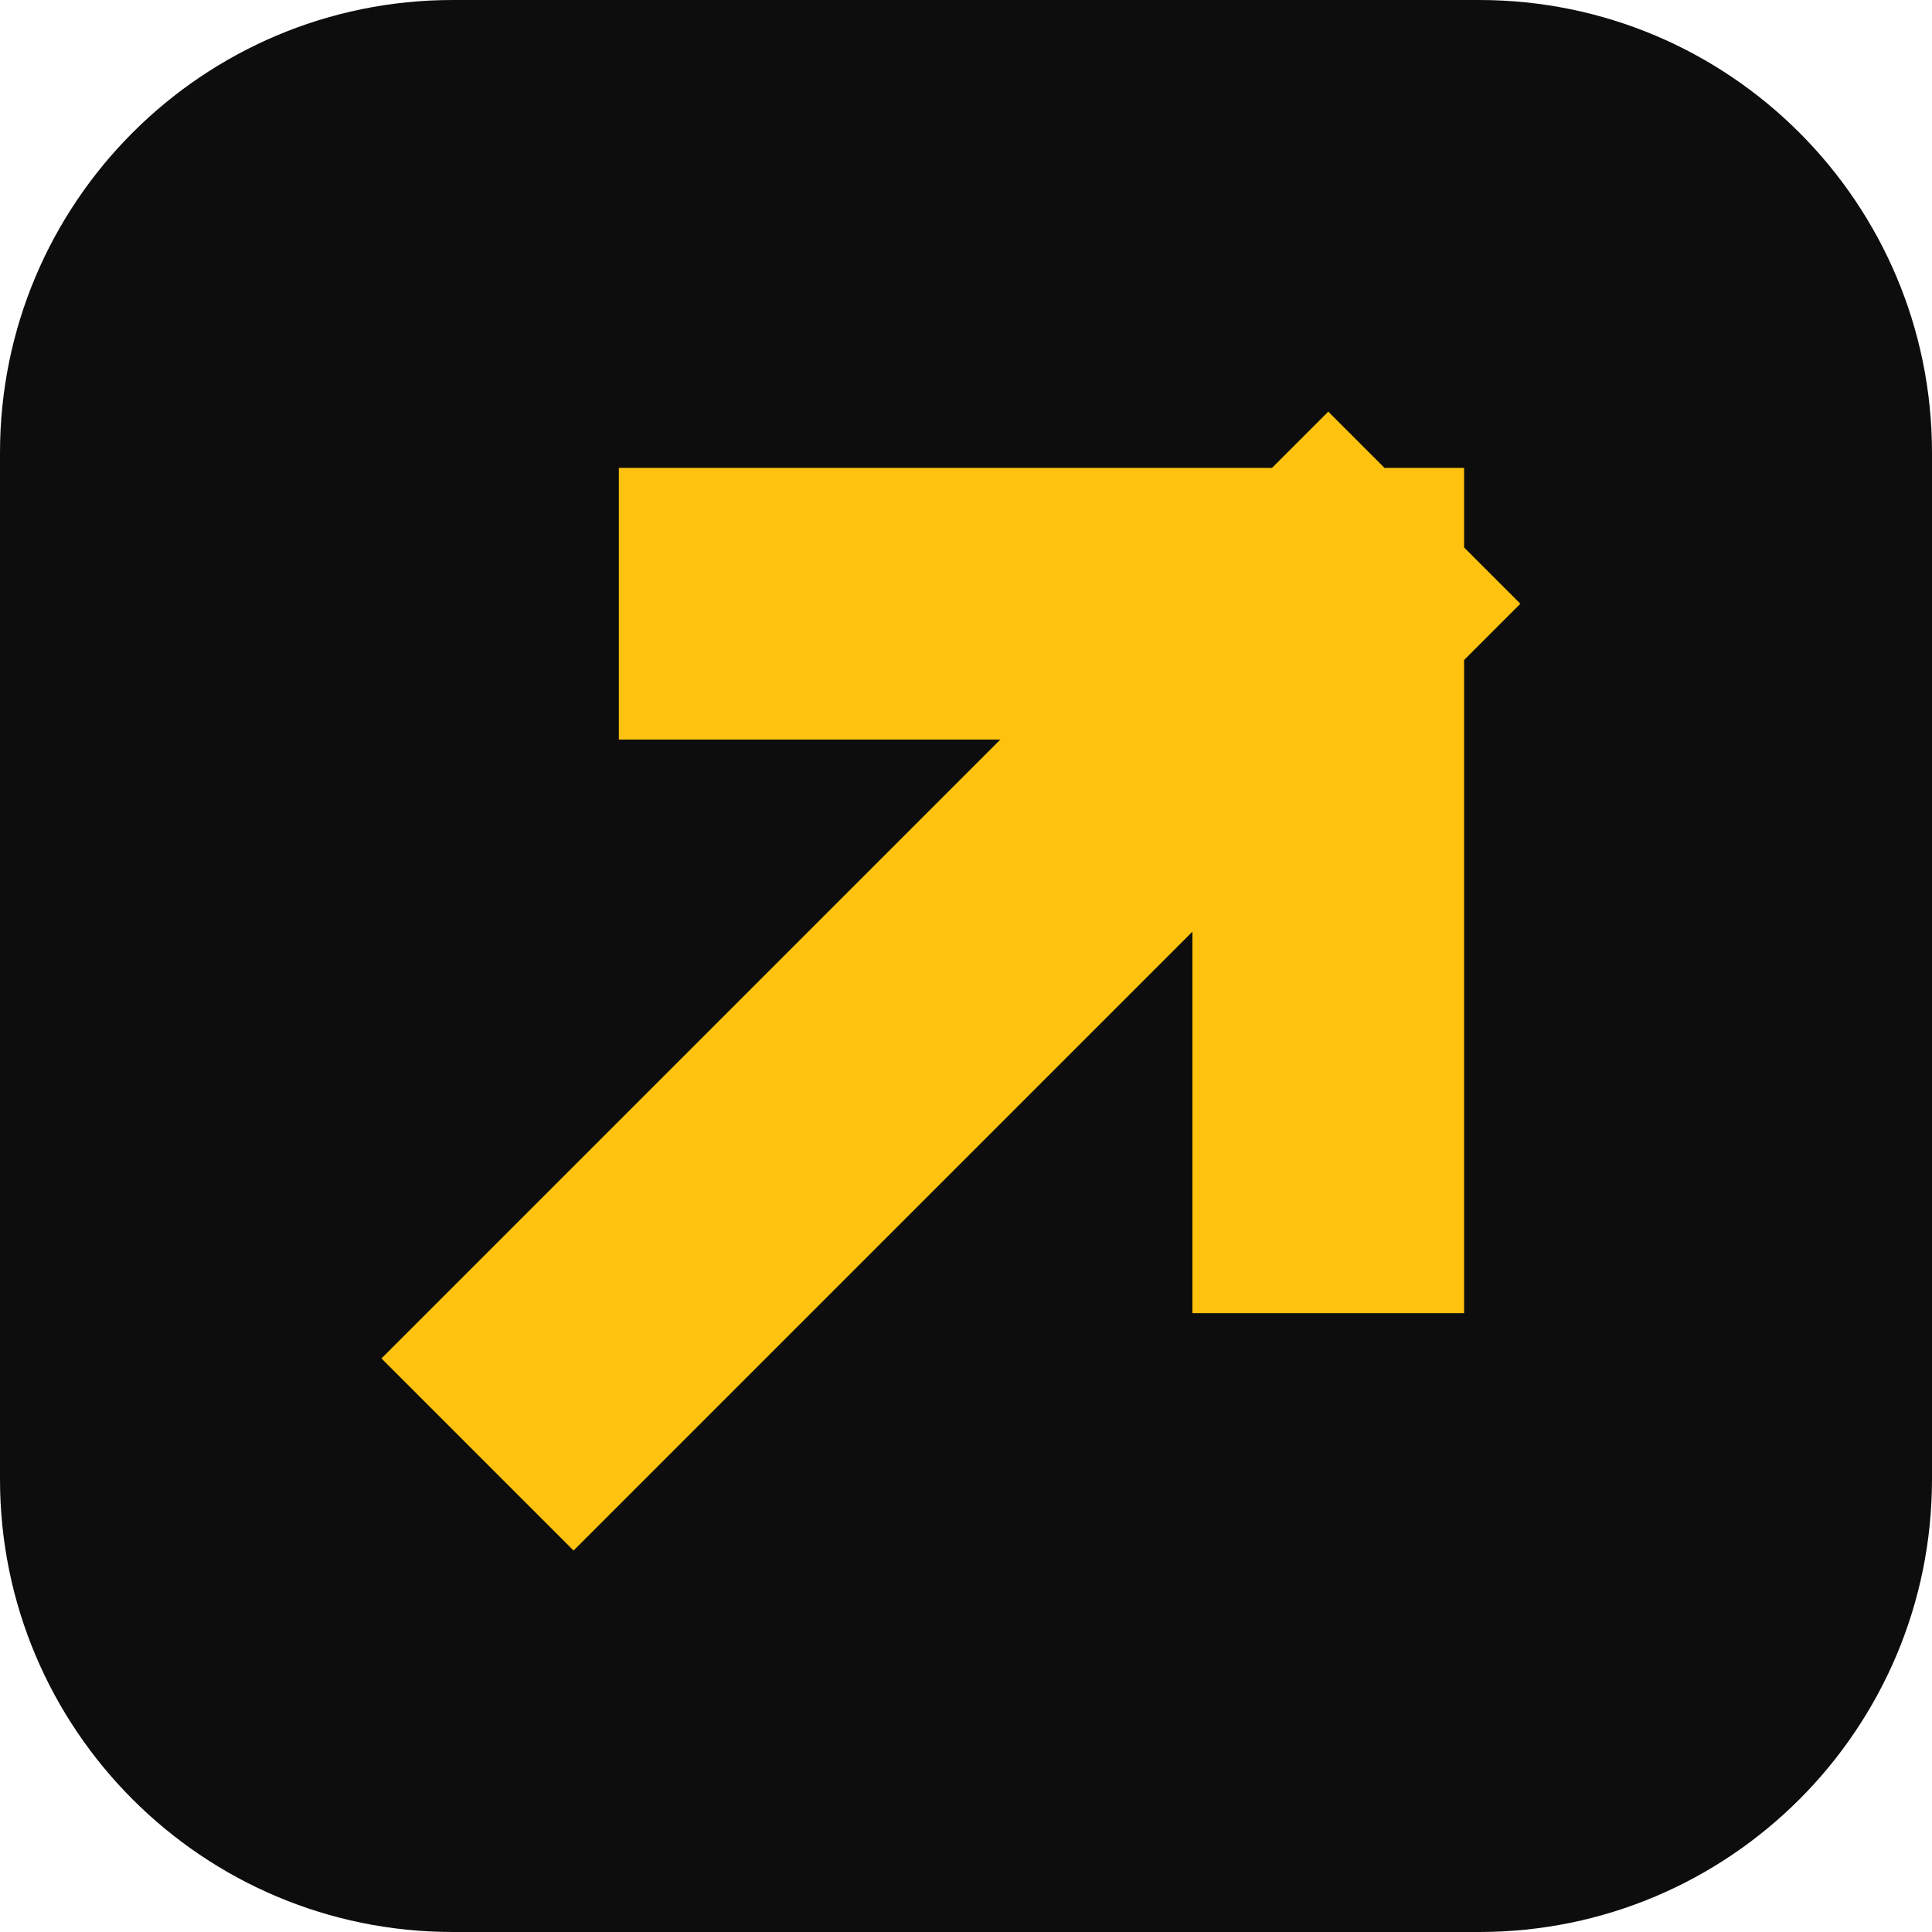
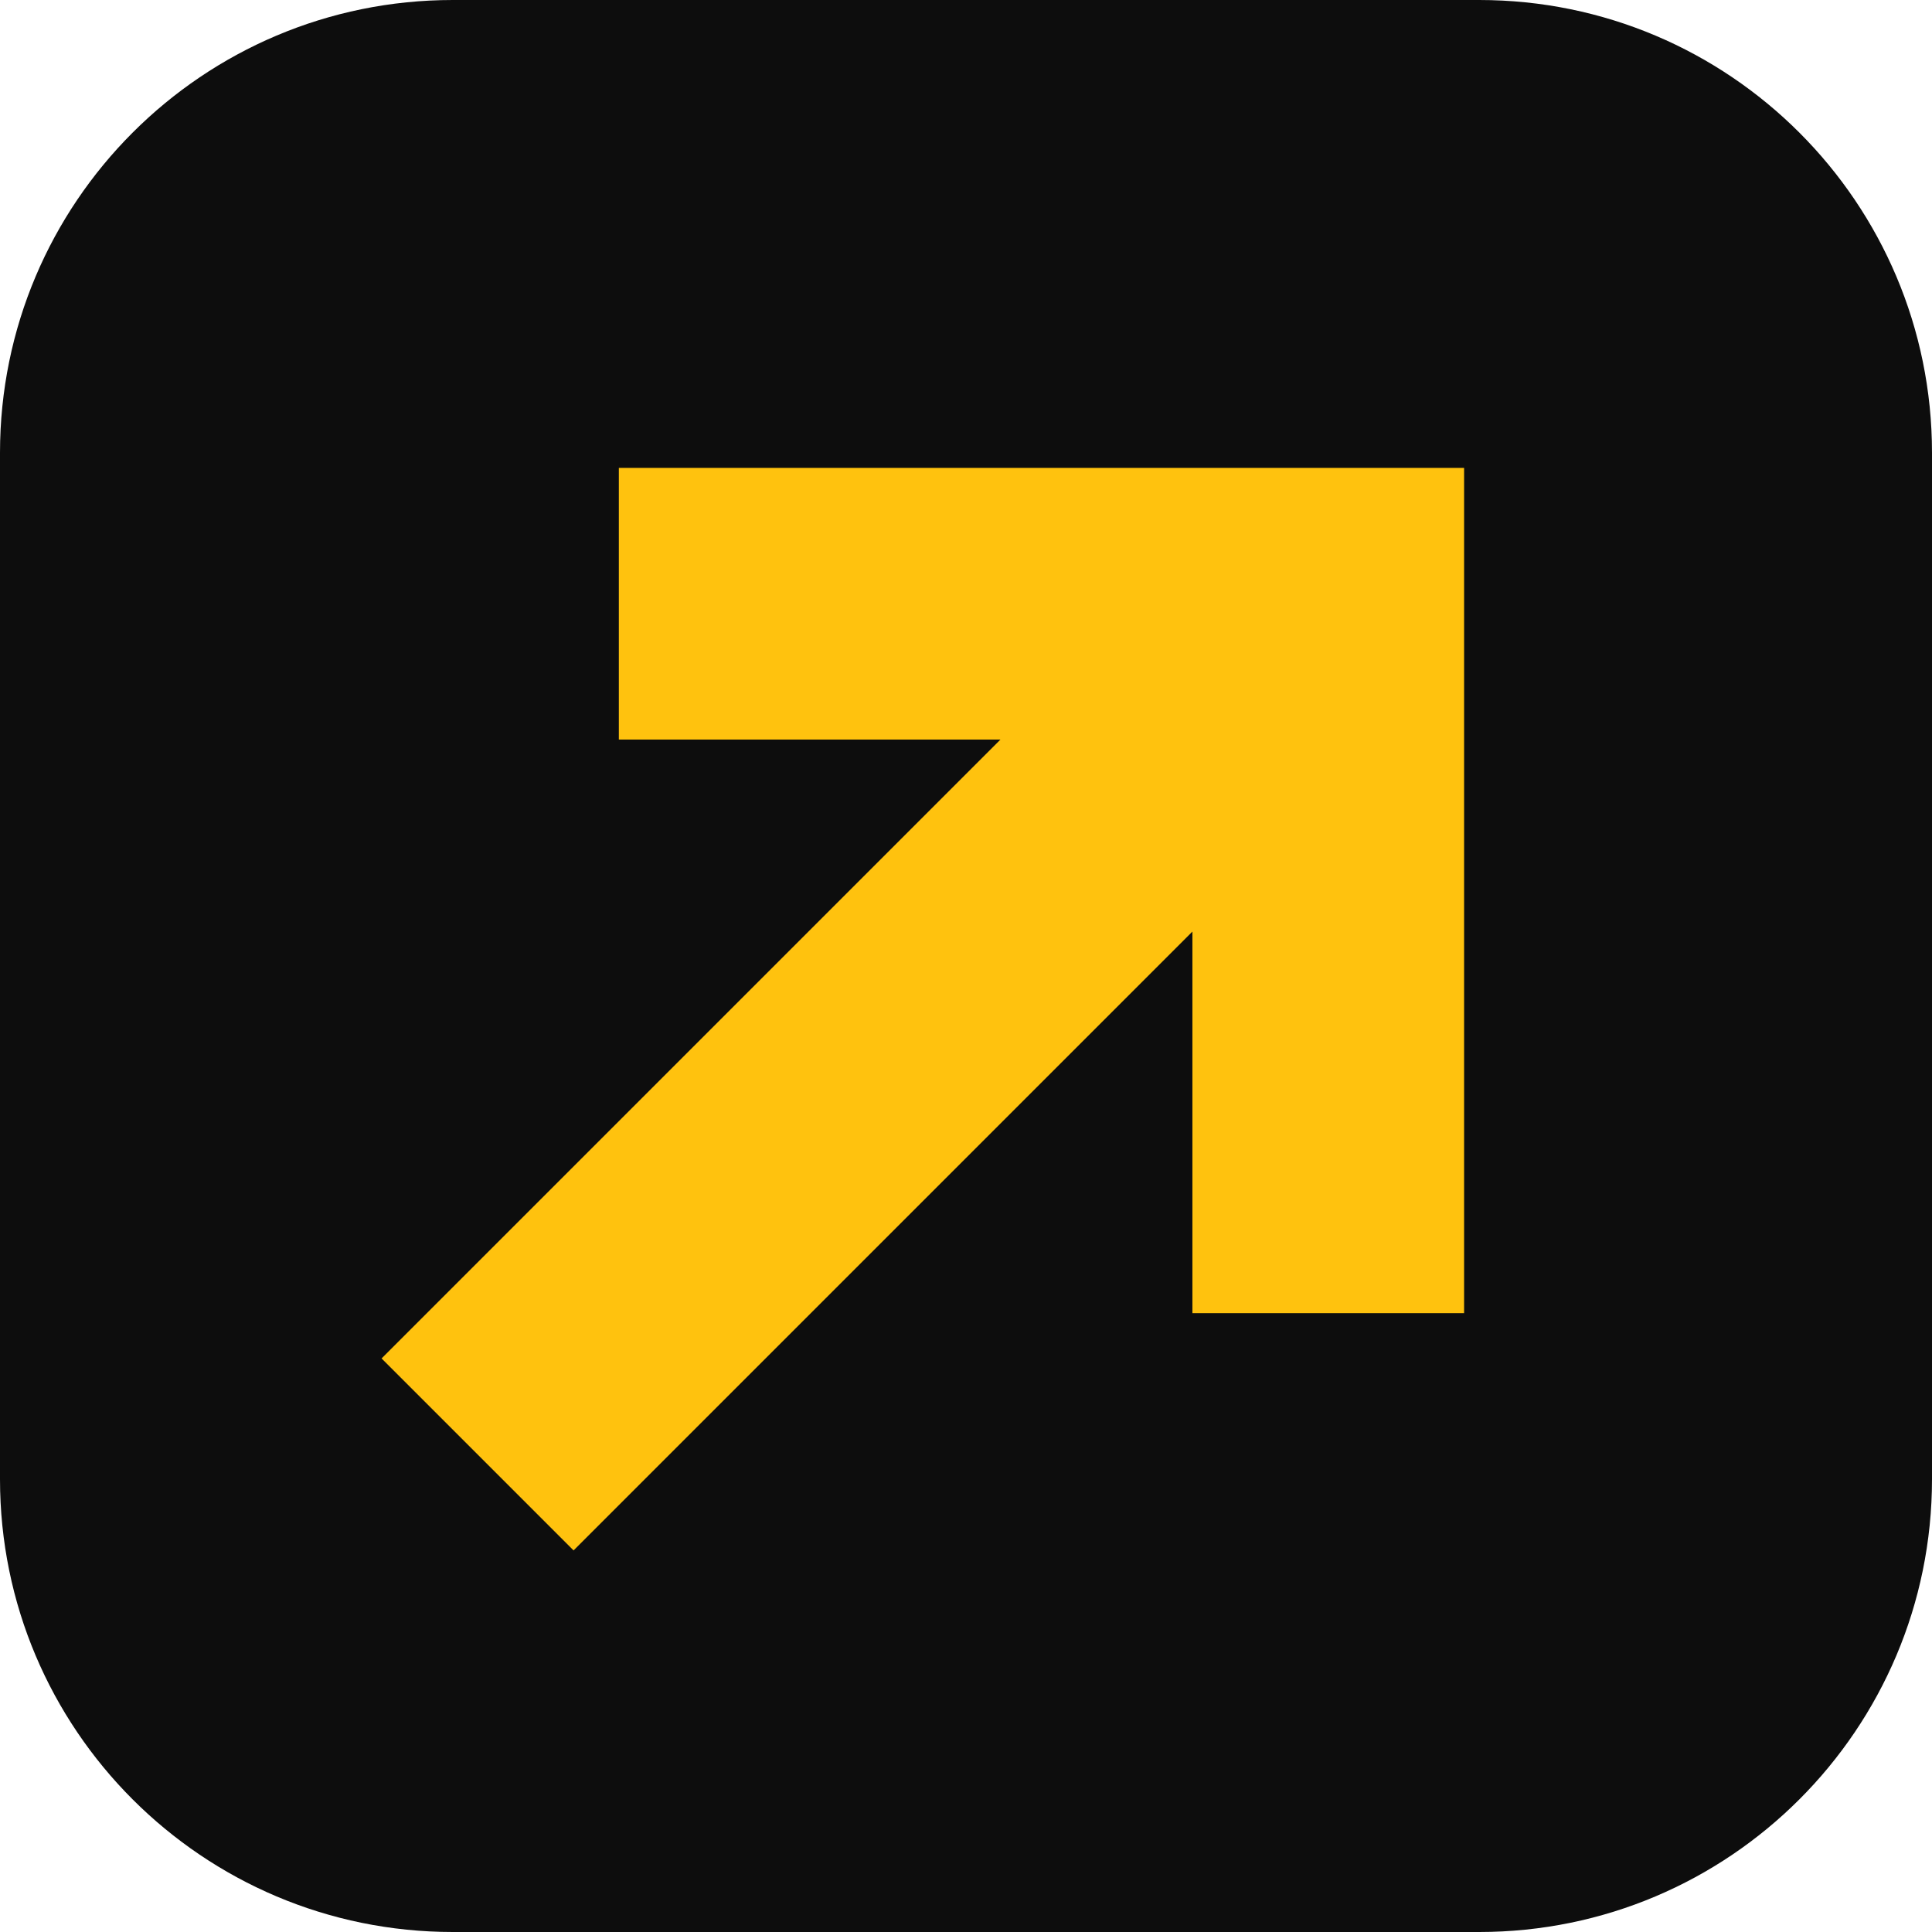
<svg xmlns="http://www.w3.org/2000/svg" viewBox="0 0 64 64">
  <rect width="64" height="64" rx="15" fill="#0d0d0d" />
-   <path d="M19 45 44 20M25 20h19v19" fill="none" stroke="#ffc20e" stroke-width="9" stroke-linecap="square" />
+   <path d="M20.5 15.5L48.5 15.5L48.5 43.5L39.5 43.5L39.5 30.86L19 51.36L12.64 45L33.14 24.5L20.5 24.5Z" fill="#ffc20e" />
</svg>
